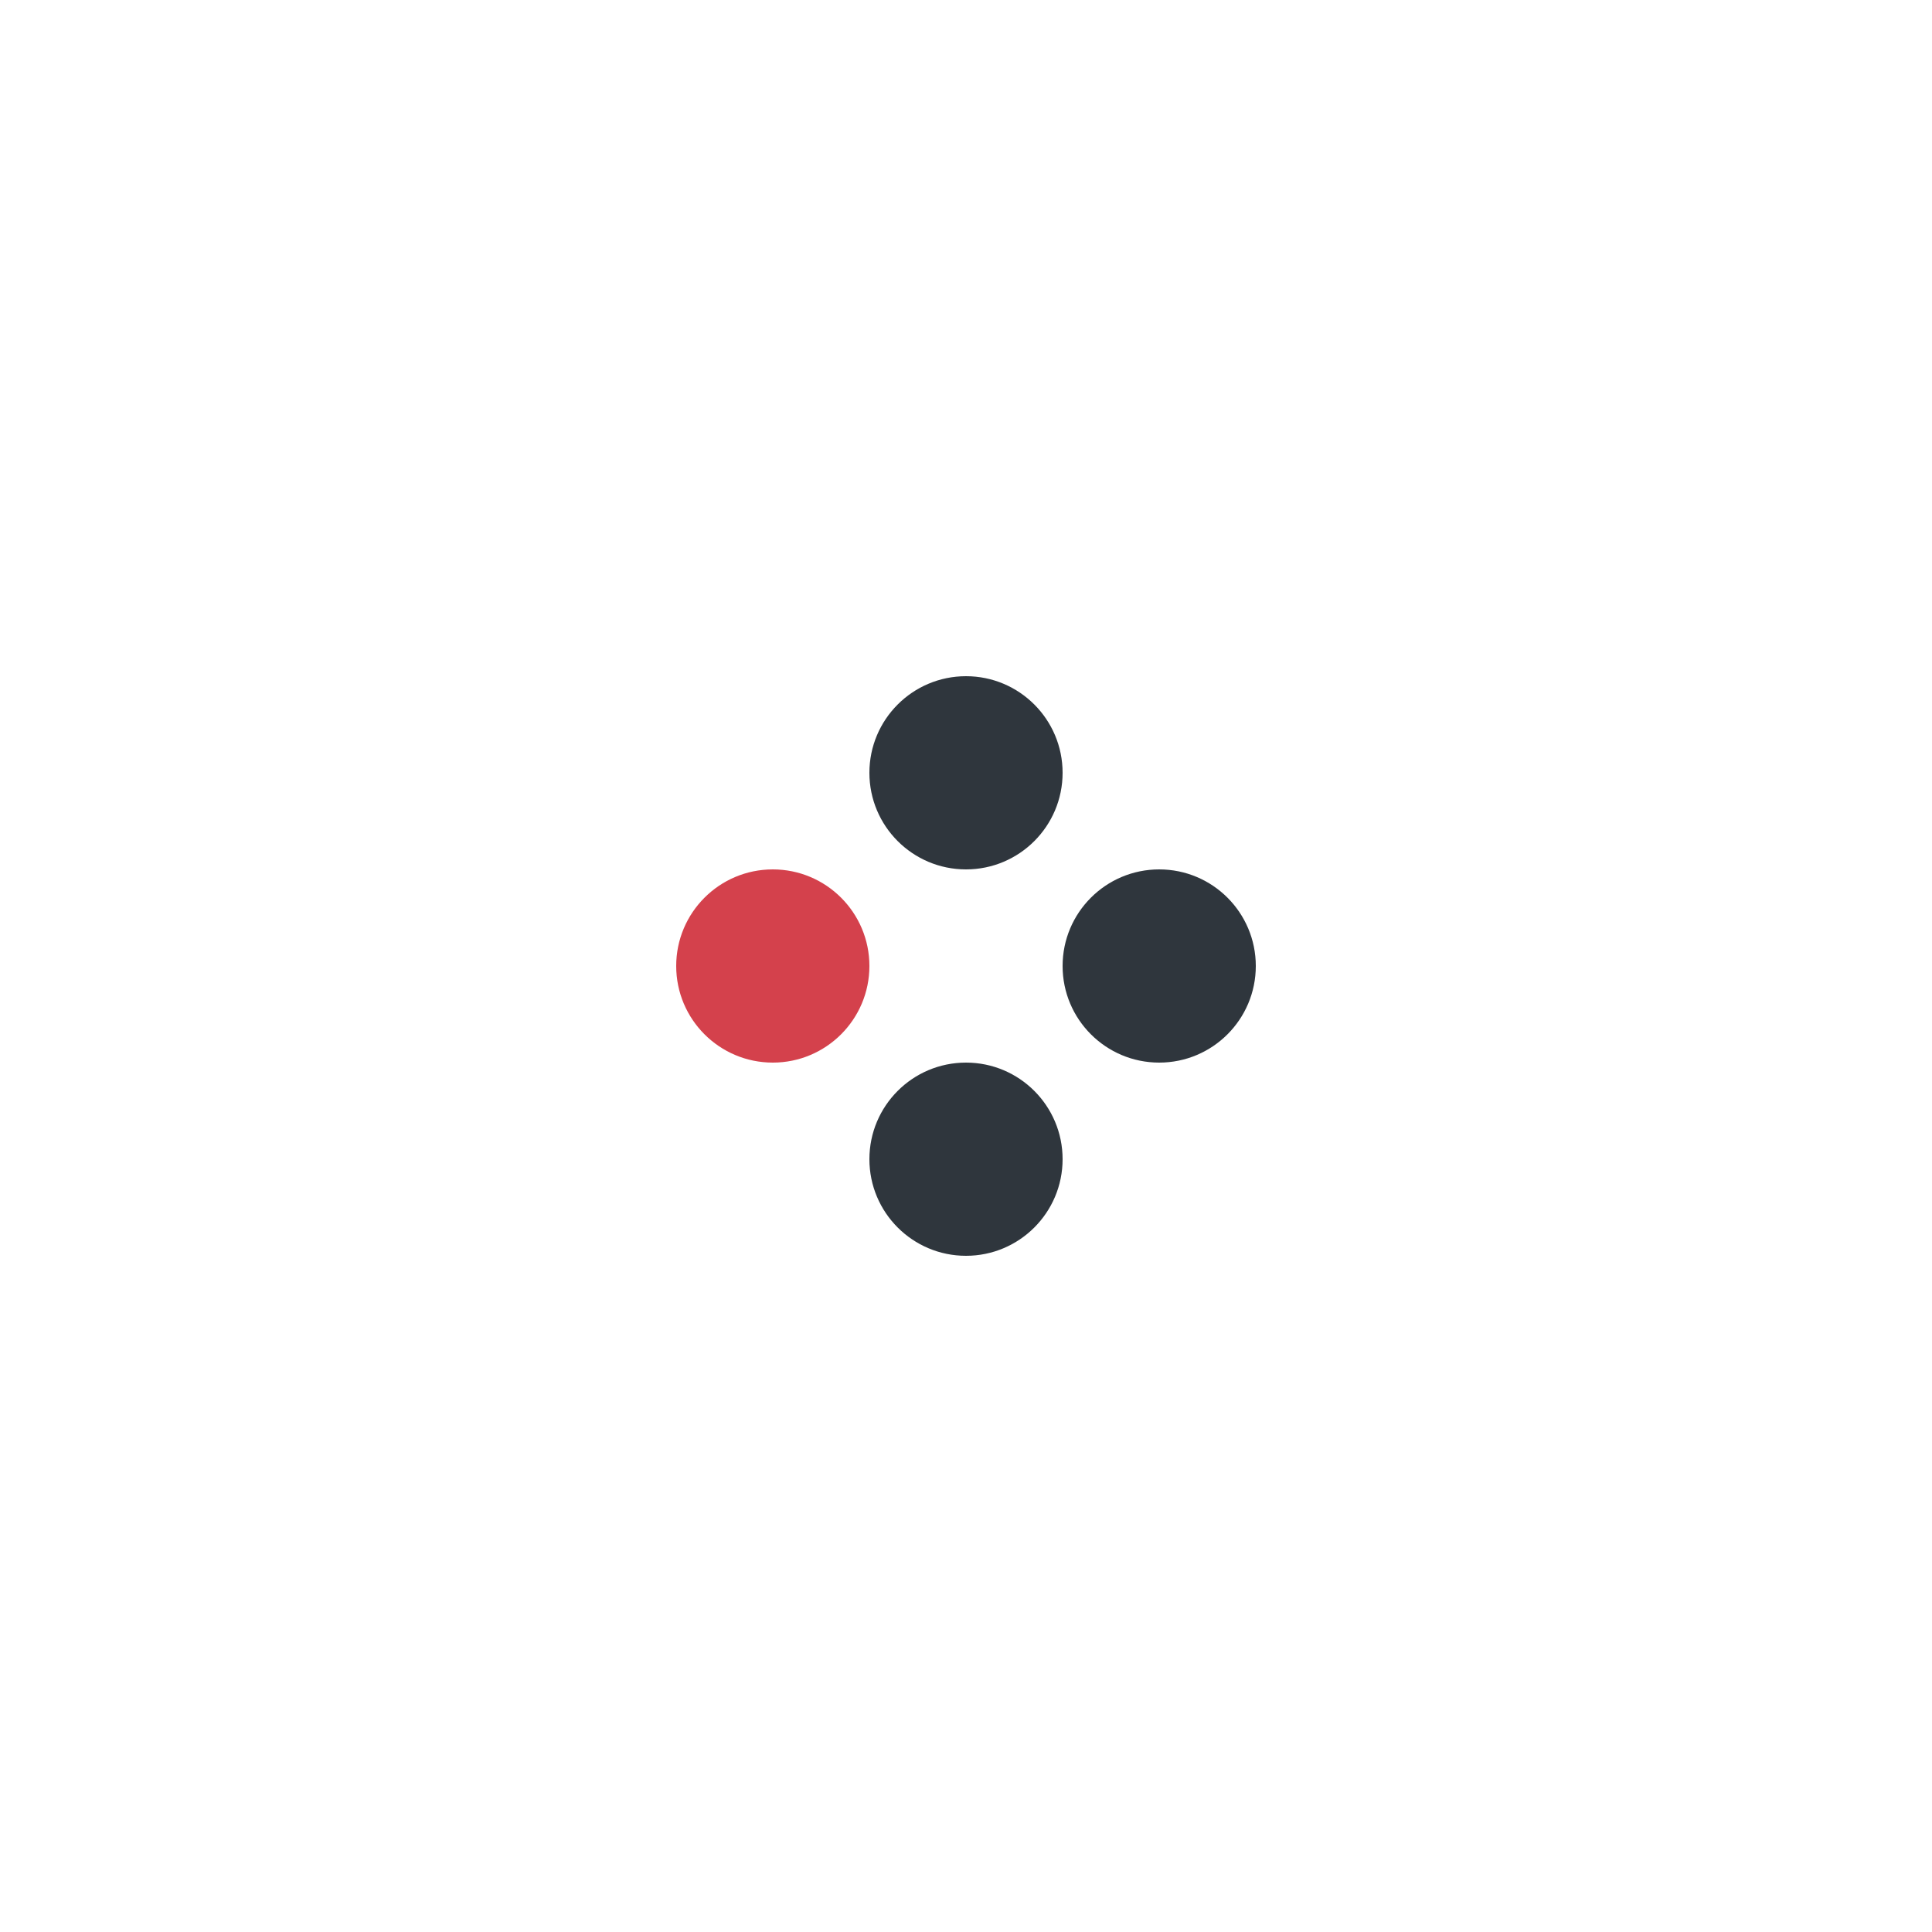
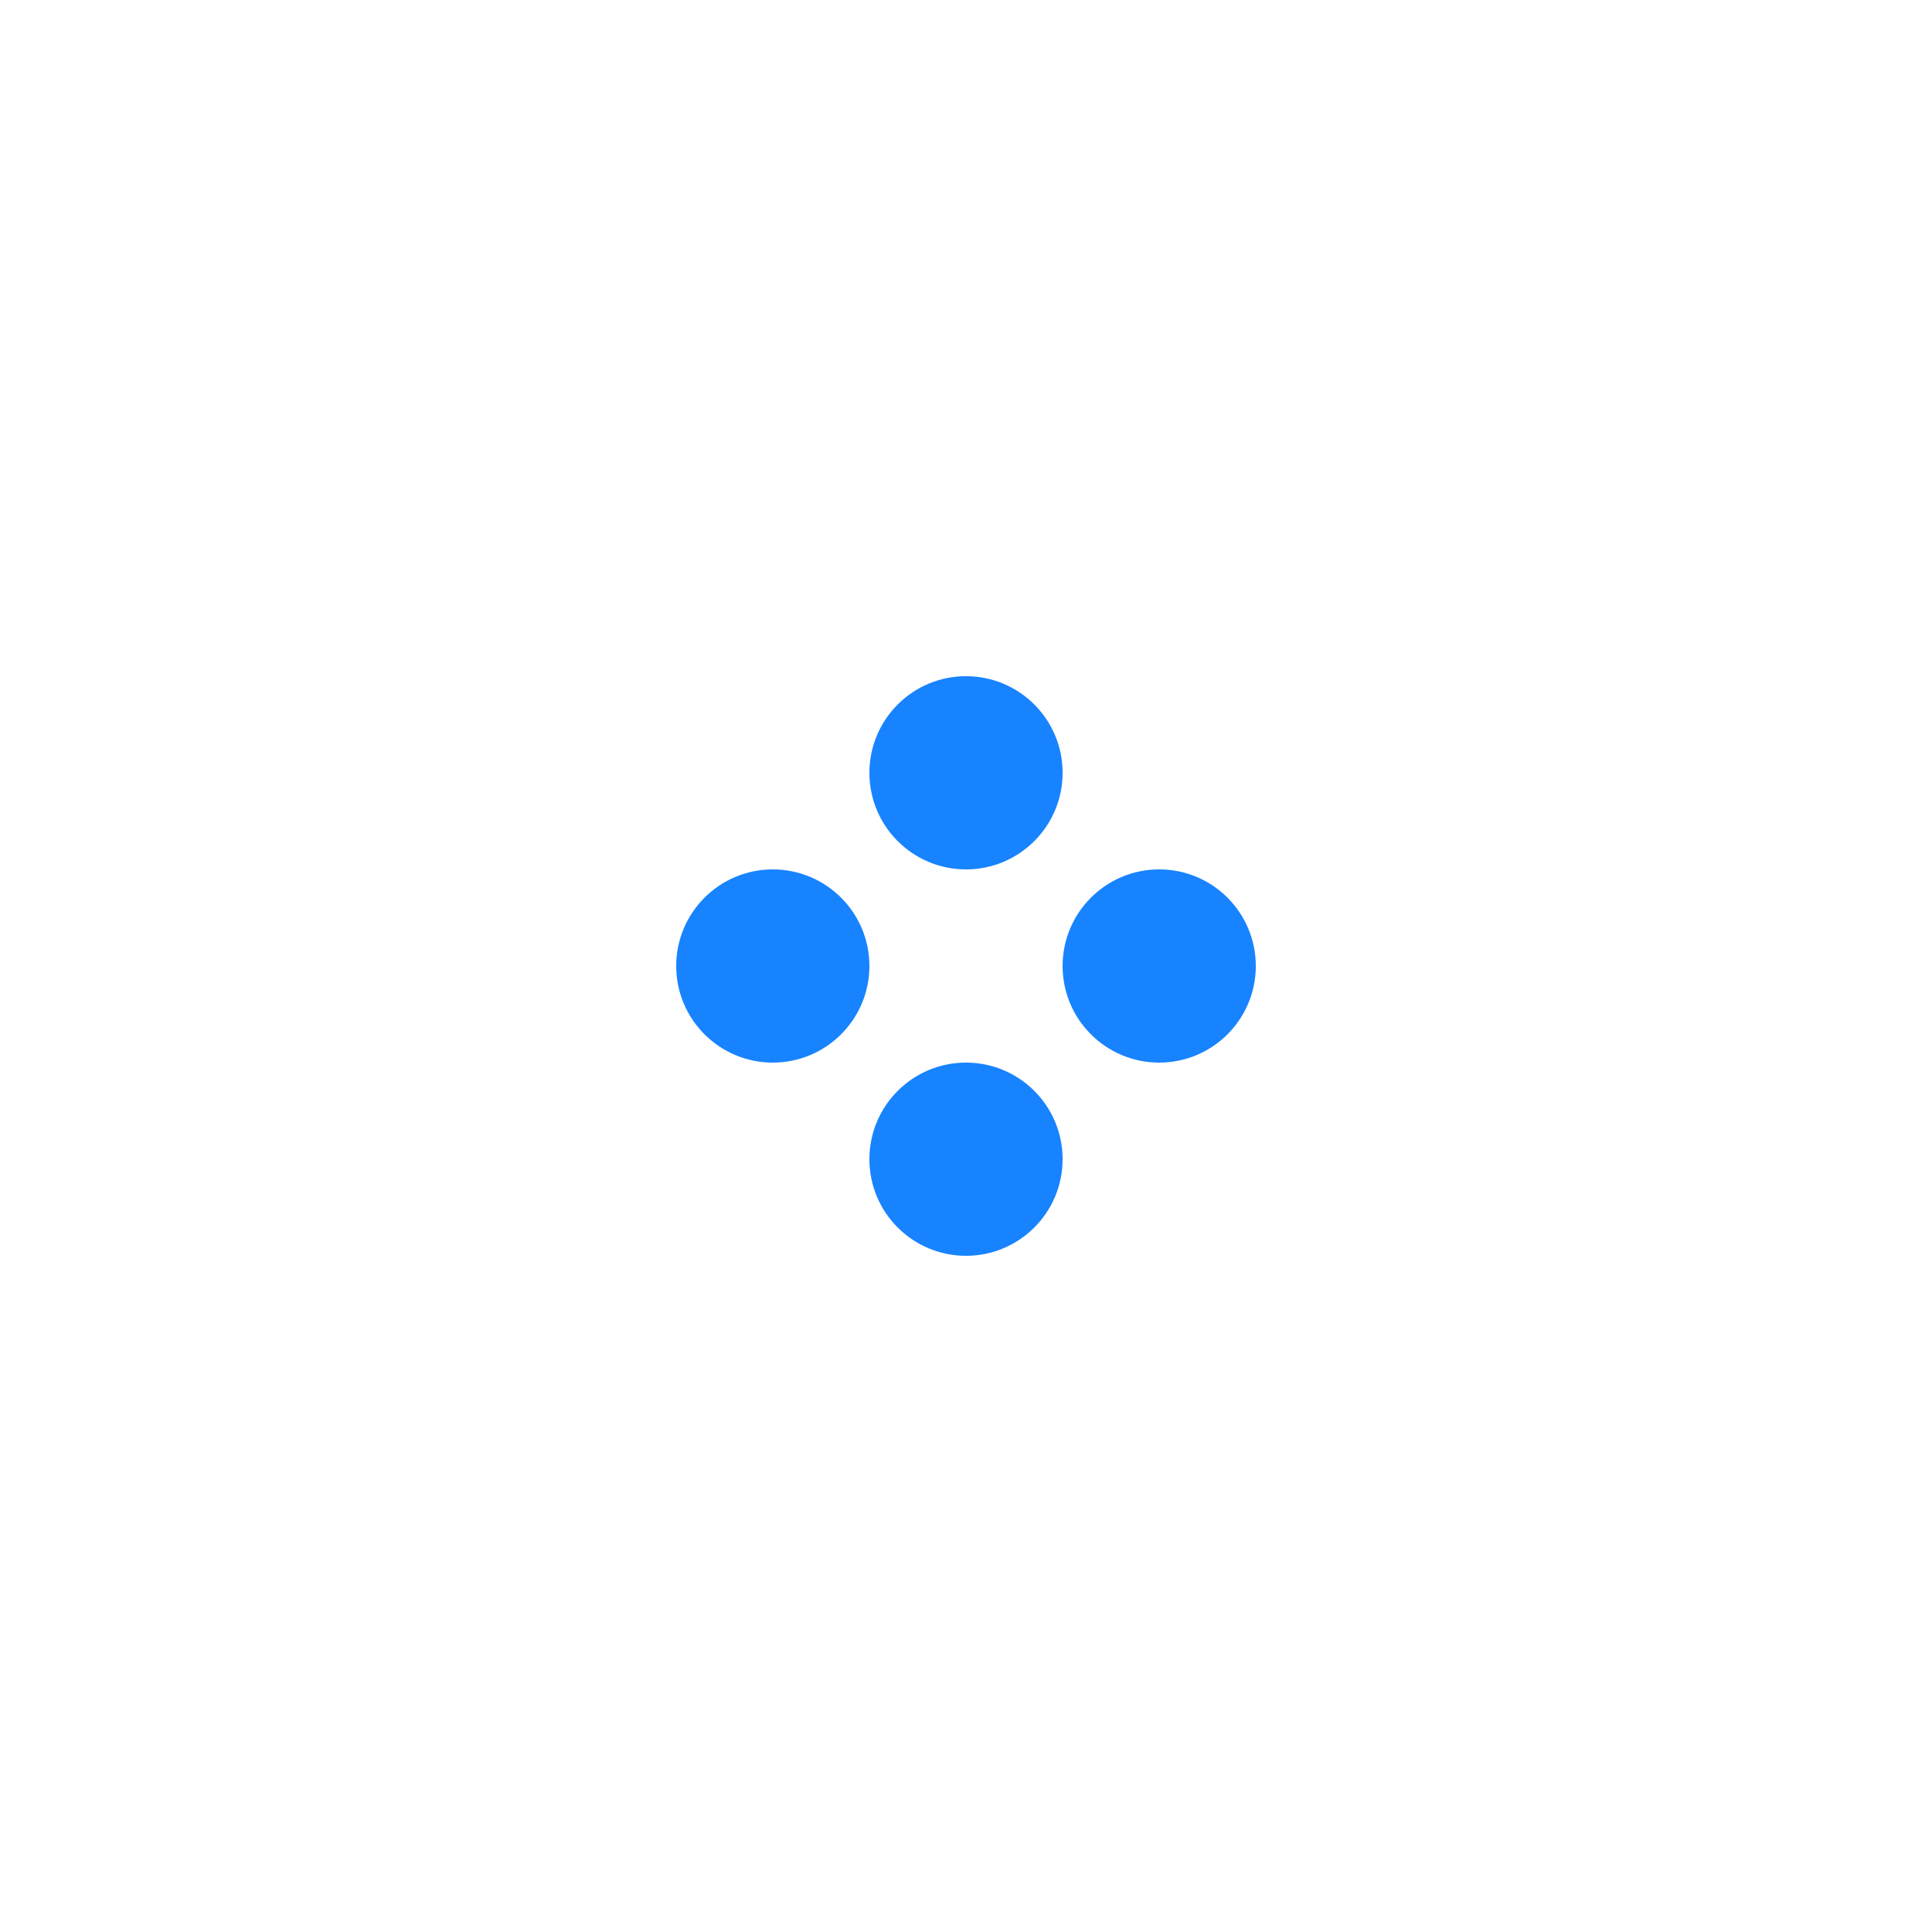
<svg xmlns="http://www.w3.org/2000/svg" width="500" height="500" style="background: transparent; position: absolute; outline: none;" color-interpolation-filters="sRGB" tabindex="1">
  <defs />
  <g id="g-svg-camera" transform="matrix(1,0,0,1,0,0)">
    <g id="g-root" fill="none" transform="matrix(1,0,0,1,0,0)">
      <g id="g-svg-7" fill="none" transform="matrix(1,0,0,1,0,0)" />
      <g id="g-svg-6" fill="none" transform="matrix(1,0,0,1,0,0)" />
      <g id="g-svg-5" fill="none" transform="matrix(1,0,0,1,0,0)">
        <g id="1" fill="none" transform="matrix(1,0,0,1,200,250)">
          <g transform="matrix(1,0,0,1,0,0)">
-             <circle id="key" fill="rgba(212,65,76,1)" transform="translate(-25,-25)" cx="25" cy="25" stroke-width="0" stroke="rgba(0,0,0,1)" r="25" />
+             <circle id="key" fill="rgba(23,131,255,1)" transform="translate(-25,-25)" cx="25" cy="25" r="25" />
          </g>
        </g>
        <g id="2" fill="none" transform="matrix(1,0,0,1,300,250)">
          <g transform="matrix(1,0,0,1,0,0)">
-             <circle id="key" fill="rgba(47,54,61,1)" transform="translate(-25,-25)" cx="25" cy="25" stroke-width="0" stroke="rgba(0,0,0,1)" r="25" />
+             <circle id="key" fill="rgba(23,131,255,1)" transform="translate(-25,-25)" cx="25" cy="25" r="25" />
          </g>
        </g>
        <g id="3" fill="none" transform="matrix(1,0,0,1,250,200)">
          <g transform="matrix(1,0,0,1,0,0)">
-             <circle id="key" fill="rgba(47,54,61,1)" transform="translate(-25,-25)" cx="25" cy="25" stroke-width="0" stroke="rgba(0,0,0,1)" r="25" />
+             <circle id="key" fill="rgba(23,131,255,1)" transform="translate(-25,-25)" cx="25" cy="25" r="25" />
          </g>
        </g>
        <g id="4" fill="none" transform="matrix(1,0,0,1,250,300)">
          <g transform="matrix(1,0,0,1,0,0)">
-             <circle id="key" fill="rgba(47,54,61,1)" transform="translate(-25,-25)" cx="25" cy="25" stroke-width="0" stroke="rgba(0,0,0,1)" r="25" />
+             <circle id="key" fill="rgba(23,131,255,1)" transform="translate(-25,-25)" cx="25" cy="25" r="25" />
          </g>
        </g>
      </g>
    </g>
  </g>
</svg>
